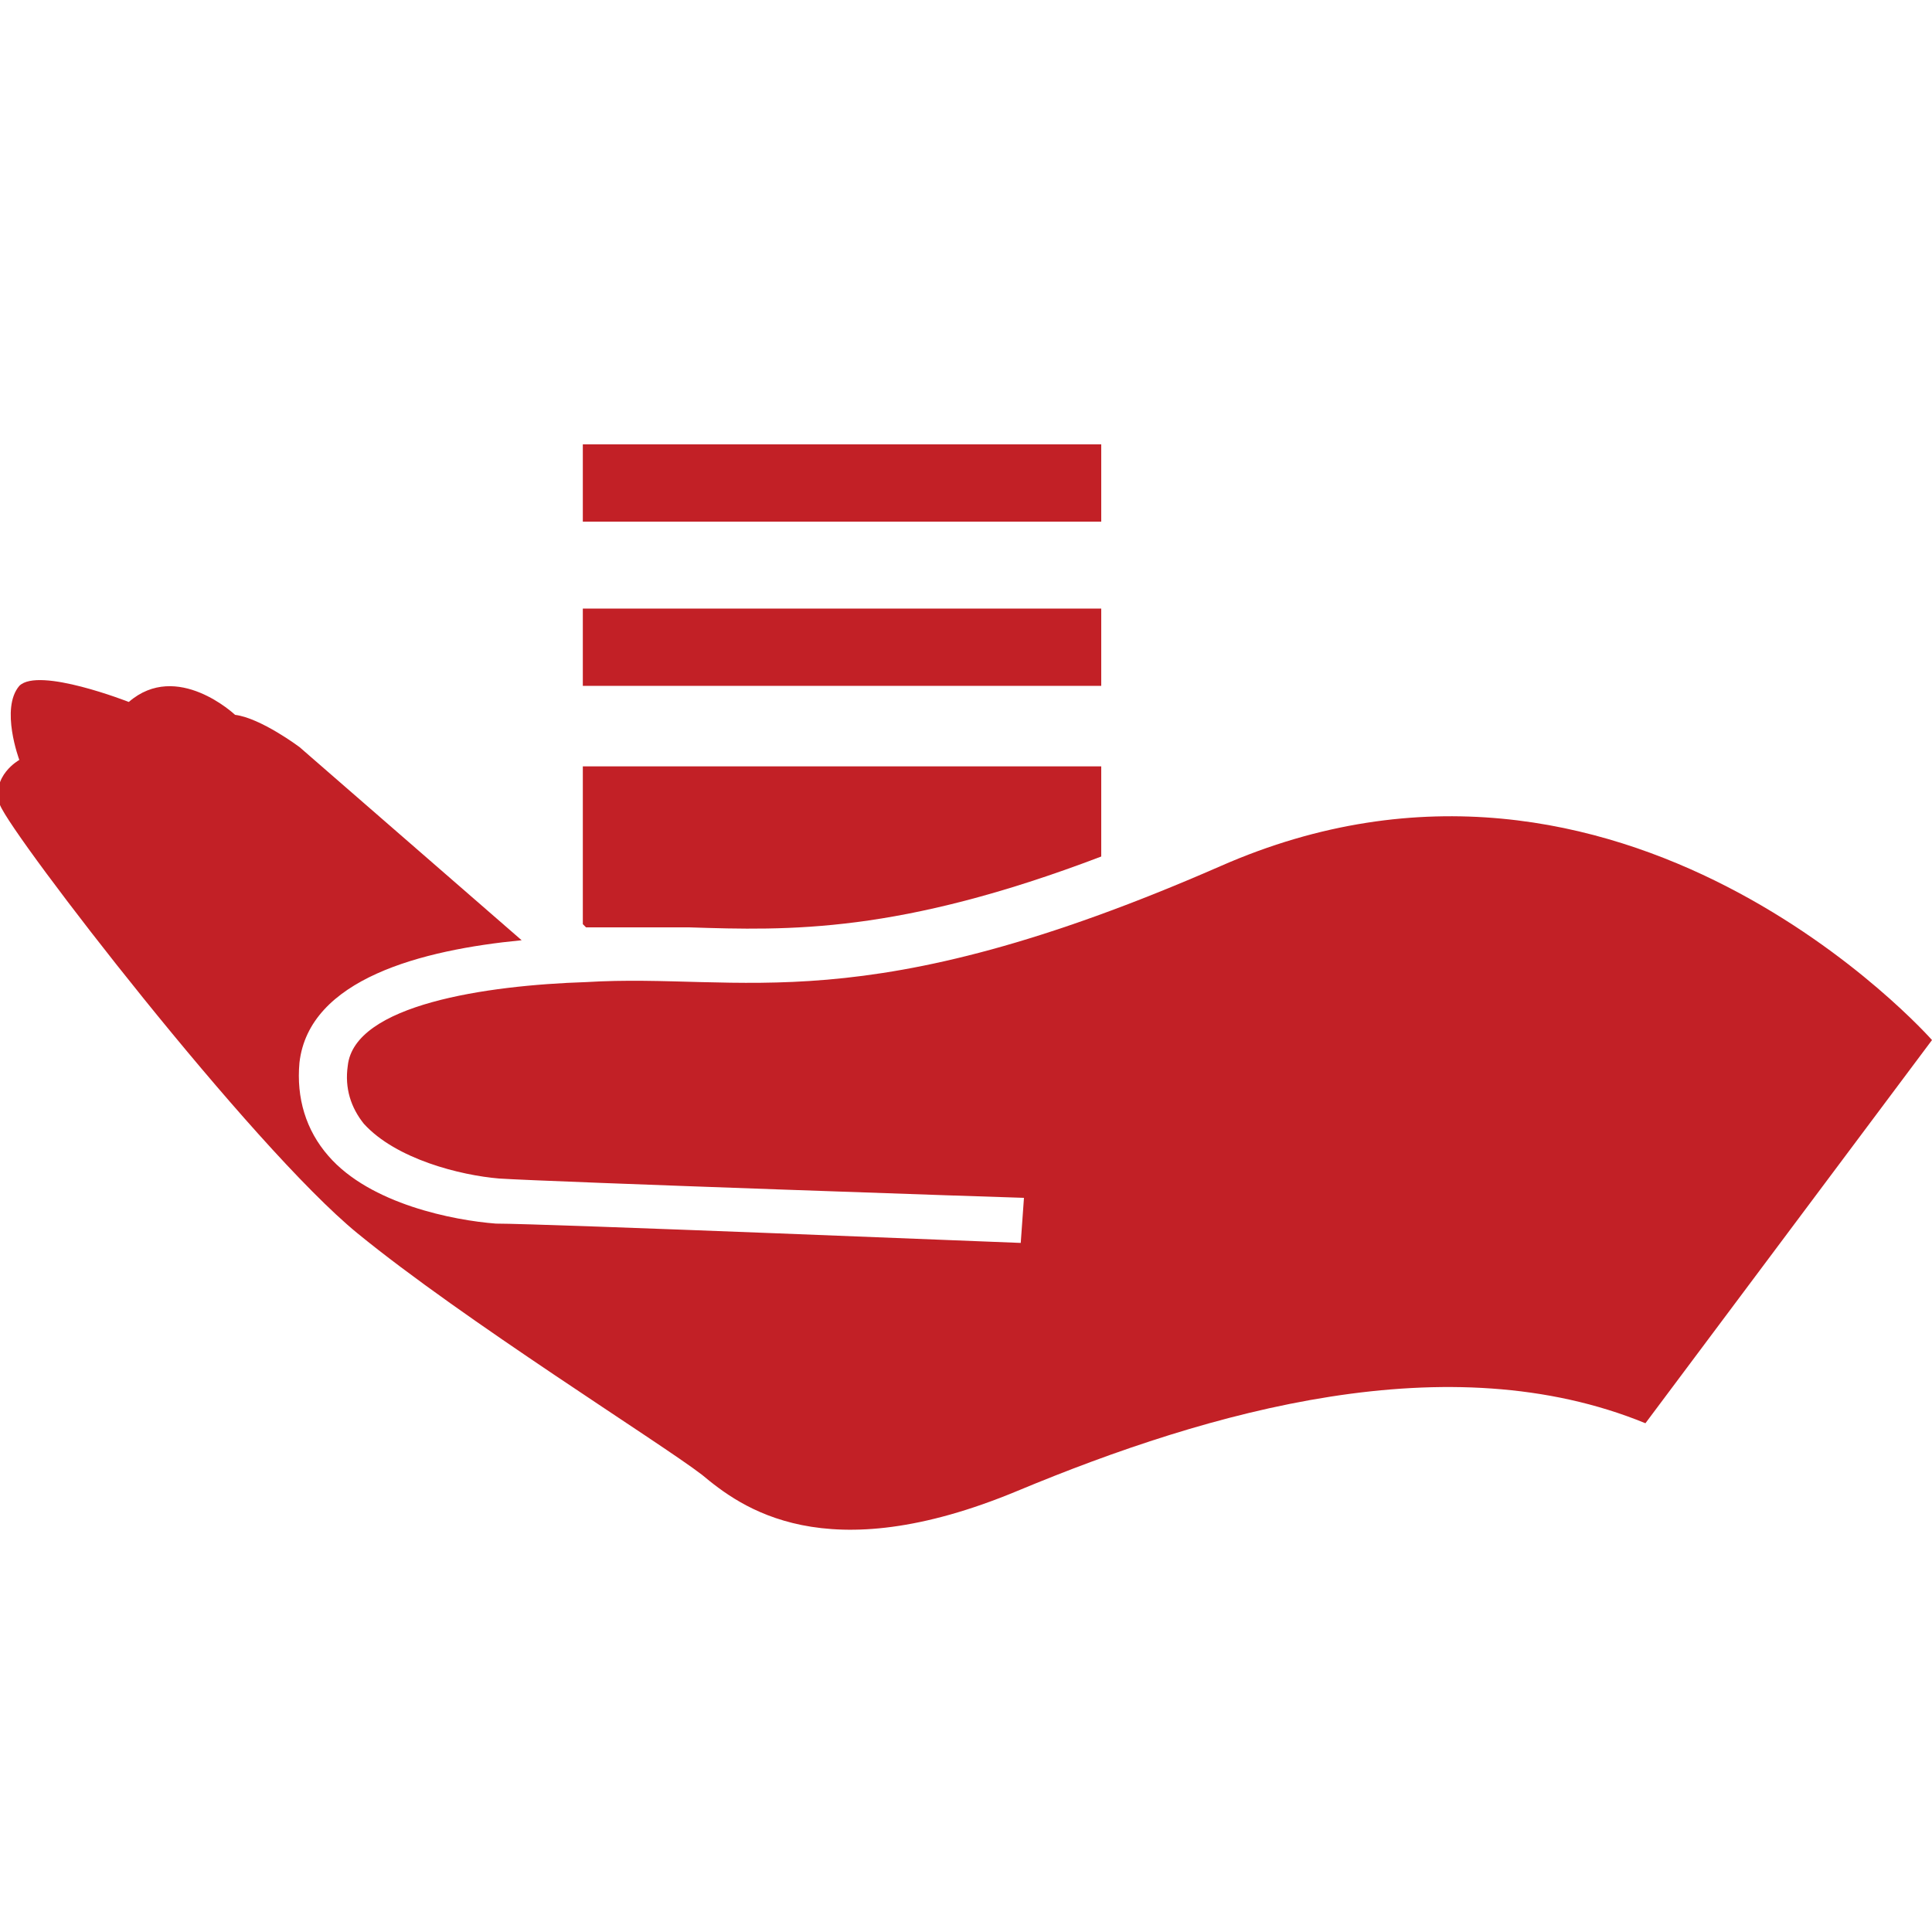
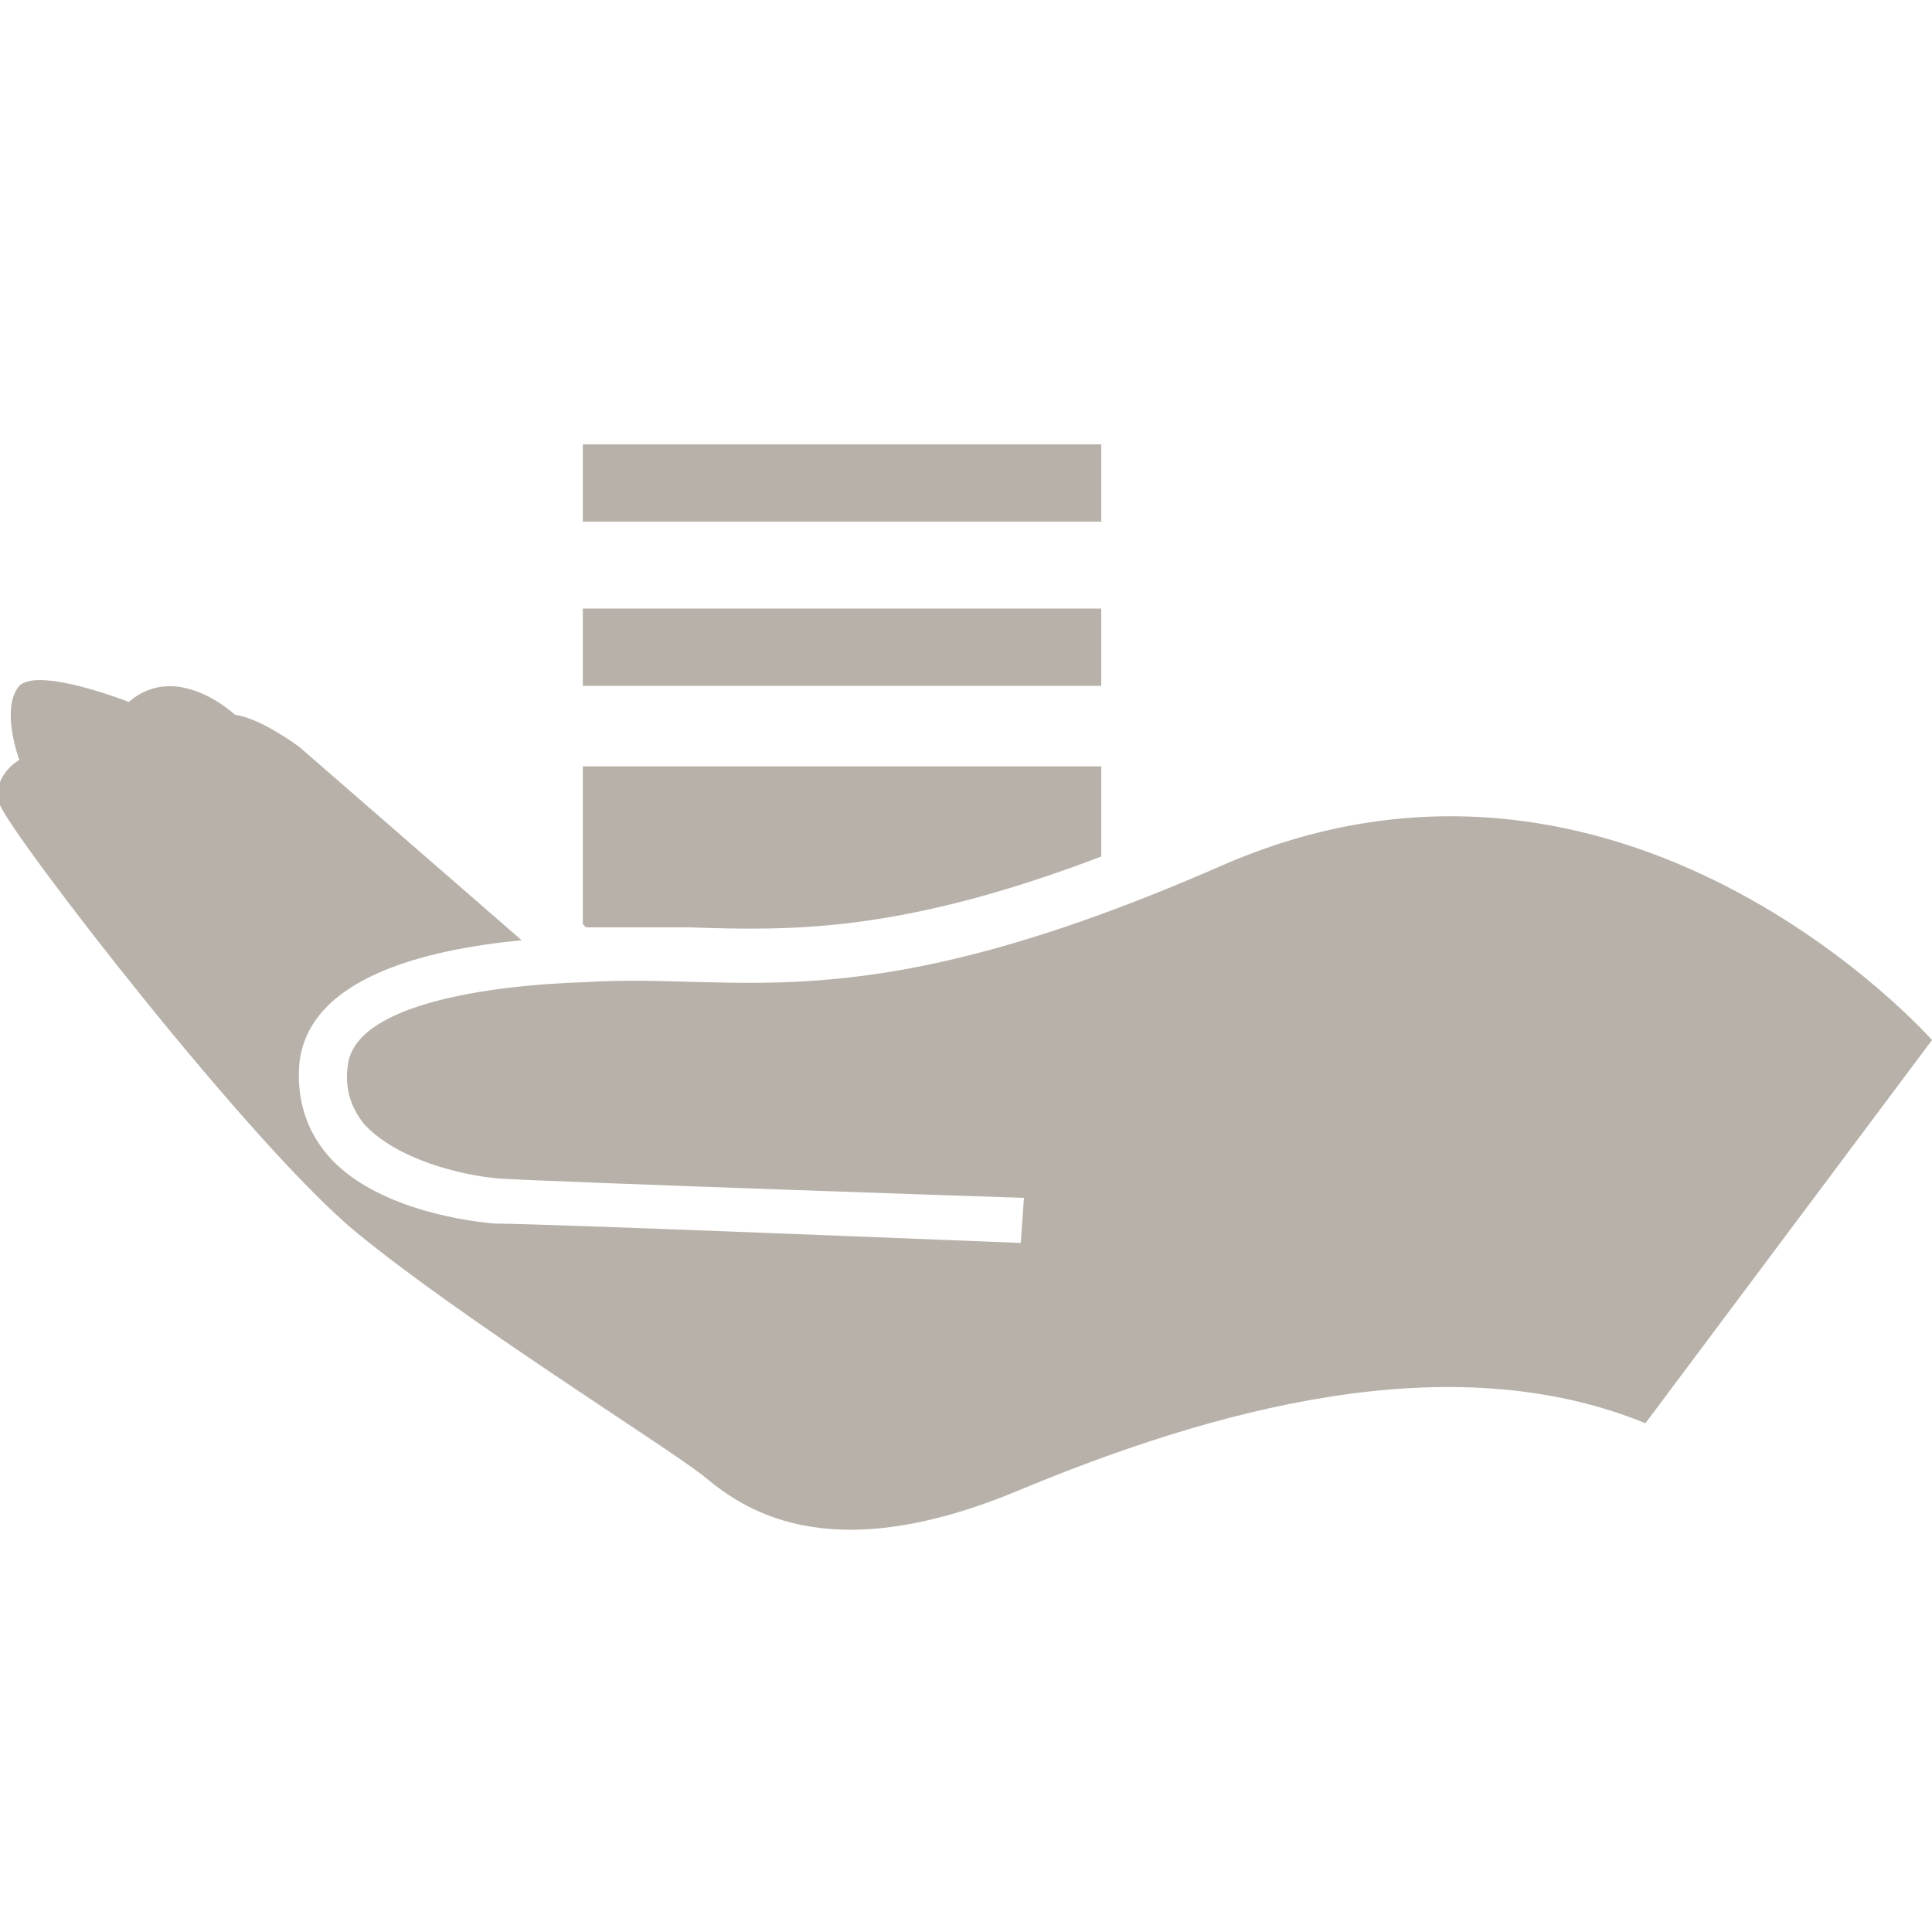
<svg xmlns="http://www.w3.org/2000/svg" version="1.1" id="Layer_1" x="0px" y="0px" width="60px" height="60px" viewBox="0 0 60 60" enable-background="new 0 0 60 60" xml:space="preserve">
  <g>
-     <path fill="#C22026" d="M37.9,26.9c-11.2,4.9-14.8,3.3-19.7,3.6c-3.1,0.1-7.2,0.7-7.4,2.6c-0.1,0.7,0.1,1.3,0.5,1.8   c1,1.1,3,1.6,4.2,1.7c1.5,0.1,16.1,0.6,16.3,0.6l-0.1,1.4c-0.1,0-14.8-0.6-16.3-0.6c-1.3-0.1-3.9-0.6-5.2-2.1   c-0.7-0.8-1-1.8-0.9-2.9c0.3-2.6,3.8-3.5,6.9-3.8l-6.9-6c0,0-1.2-0.9-2-1c0,0-1.8-1.7-3.3-0.4c0,0-2.8-1.1-3.4-0.5   c-0.6,0.7,0,2.3,0,2.3S-0.3,24.1,0,25c0.4,1,7.8,10.6,11.1,13.3s9.4,6.5,10.7,7.5c1.2,1,3.8,3,9.8,0.5s13.4-4.6,19.5-2.1L60,32.3   C60,32.3,50.4,21.4,37.9,26.9z" />
-     <path fill="#C22026" d="M21.4,28.8c3.1,0.1,6.5,0.2,12.8-2.2v-2.8H18.1v4.9l0.1,0.1C19.1,28.8,20.3,28.8,21.4,28.8z" />
-     <rect x="18.1" y="18.9" fill="#C22026" width="16.1" height="2.4" />
-     <rect x="18.1" y="13.8" fill="#C22026" width="16.1" height="2.4" />
+     <path fill="#B7B1A9" d="M37.9,26.9c-11.2,4.9-14.8,3.3-19.7,3.6c-3.1,0.1-7.2,0.7-7.4,2.6c-0.1,0.7,0.1,1.3,0.5,1.8   c1,1.1,3,1.6,4.2,1.7c1.5,0.1,16.1,0.6,16.3,0.6l-0.1,1.4c-0.1,0-14.8-0.6-16.3-0.6c-1.3-0.1-3.9-0.6-5.2-2.1   c-0.7-0.8-1-1.8-0.9-2.9c0.3-2.6,3.8-3.5,6.9-3.8l-6.9-6c0,0-1.2-0.9-2-1c0,0-1.8-1.7-3.3-0.4c0,0-2.8-1.1-3.4-0.5   c-0.6,0.7,0,2.3,0,2.3S-0.3,24.1,0,25c0.4,1,7.8,10.6,11.1,13.3s9.4,6.5,10.7,7.5c1.2,1,3.8,3,9.8,0.5s13.4-4.6,19.5-2.1L60,32.3   C60,32.3,50.4,21.4,37.9,26.9z" />
+     <path fill="#B7B1A9" d="M21.4,28.8c3.1,0.1,6.5,0.2,12.8-2.2v-2.8H18.1v4.9l0.1,0.1C19.1,28.8,20.3,28.8,21.4,28.8z" />
+     <rect x="18.1" y="18.9" fill="#B7B1A9" width="16.1" height="2.4" />
+     <rect x="18.1" y="13.8" fill="#B7B1A9" width="16.1" height="2.4" />
  </g>
</svg>
